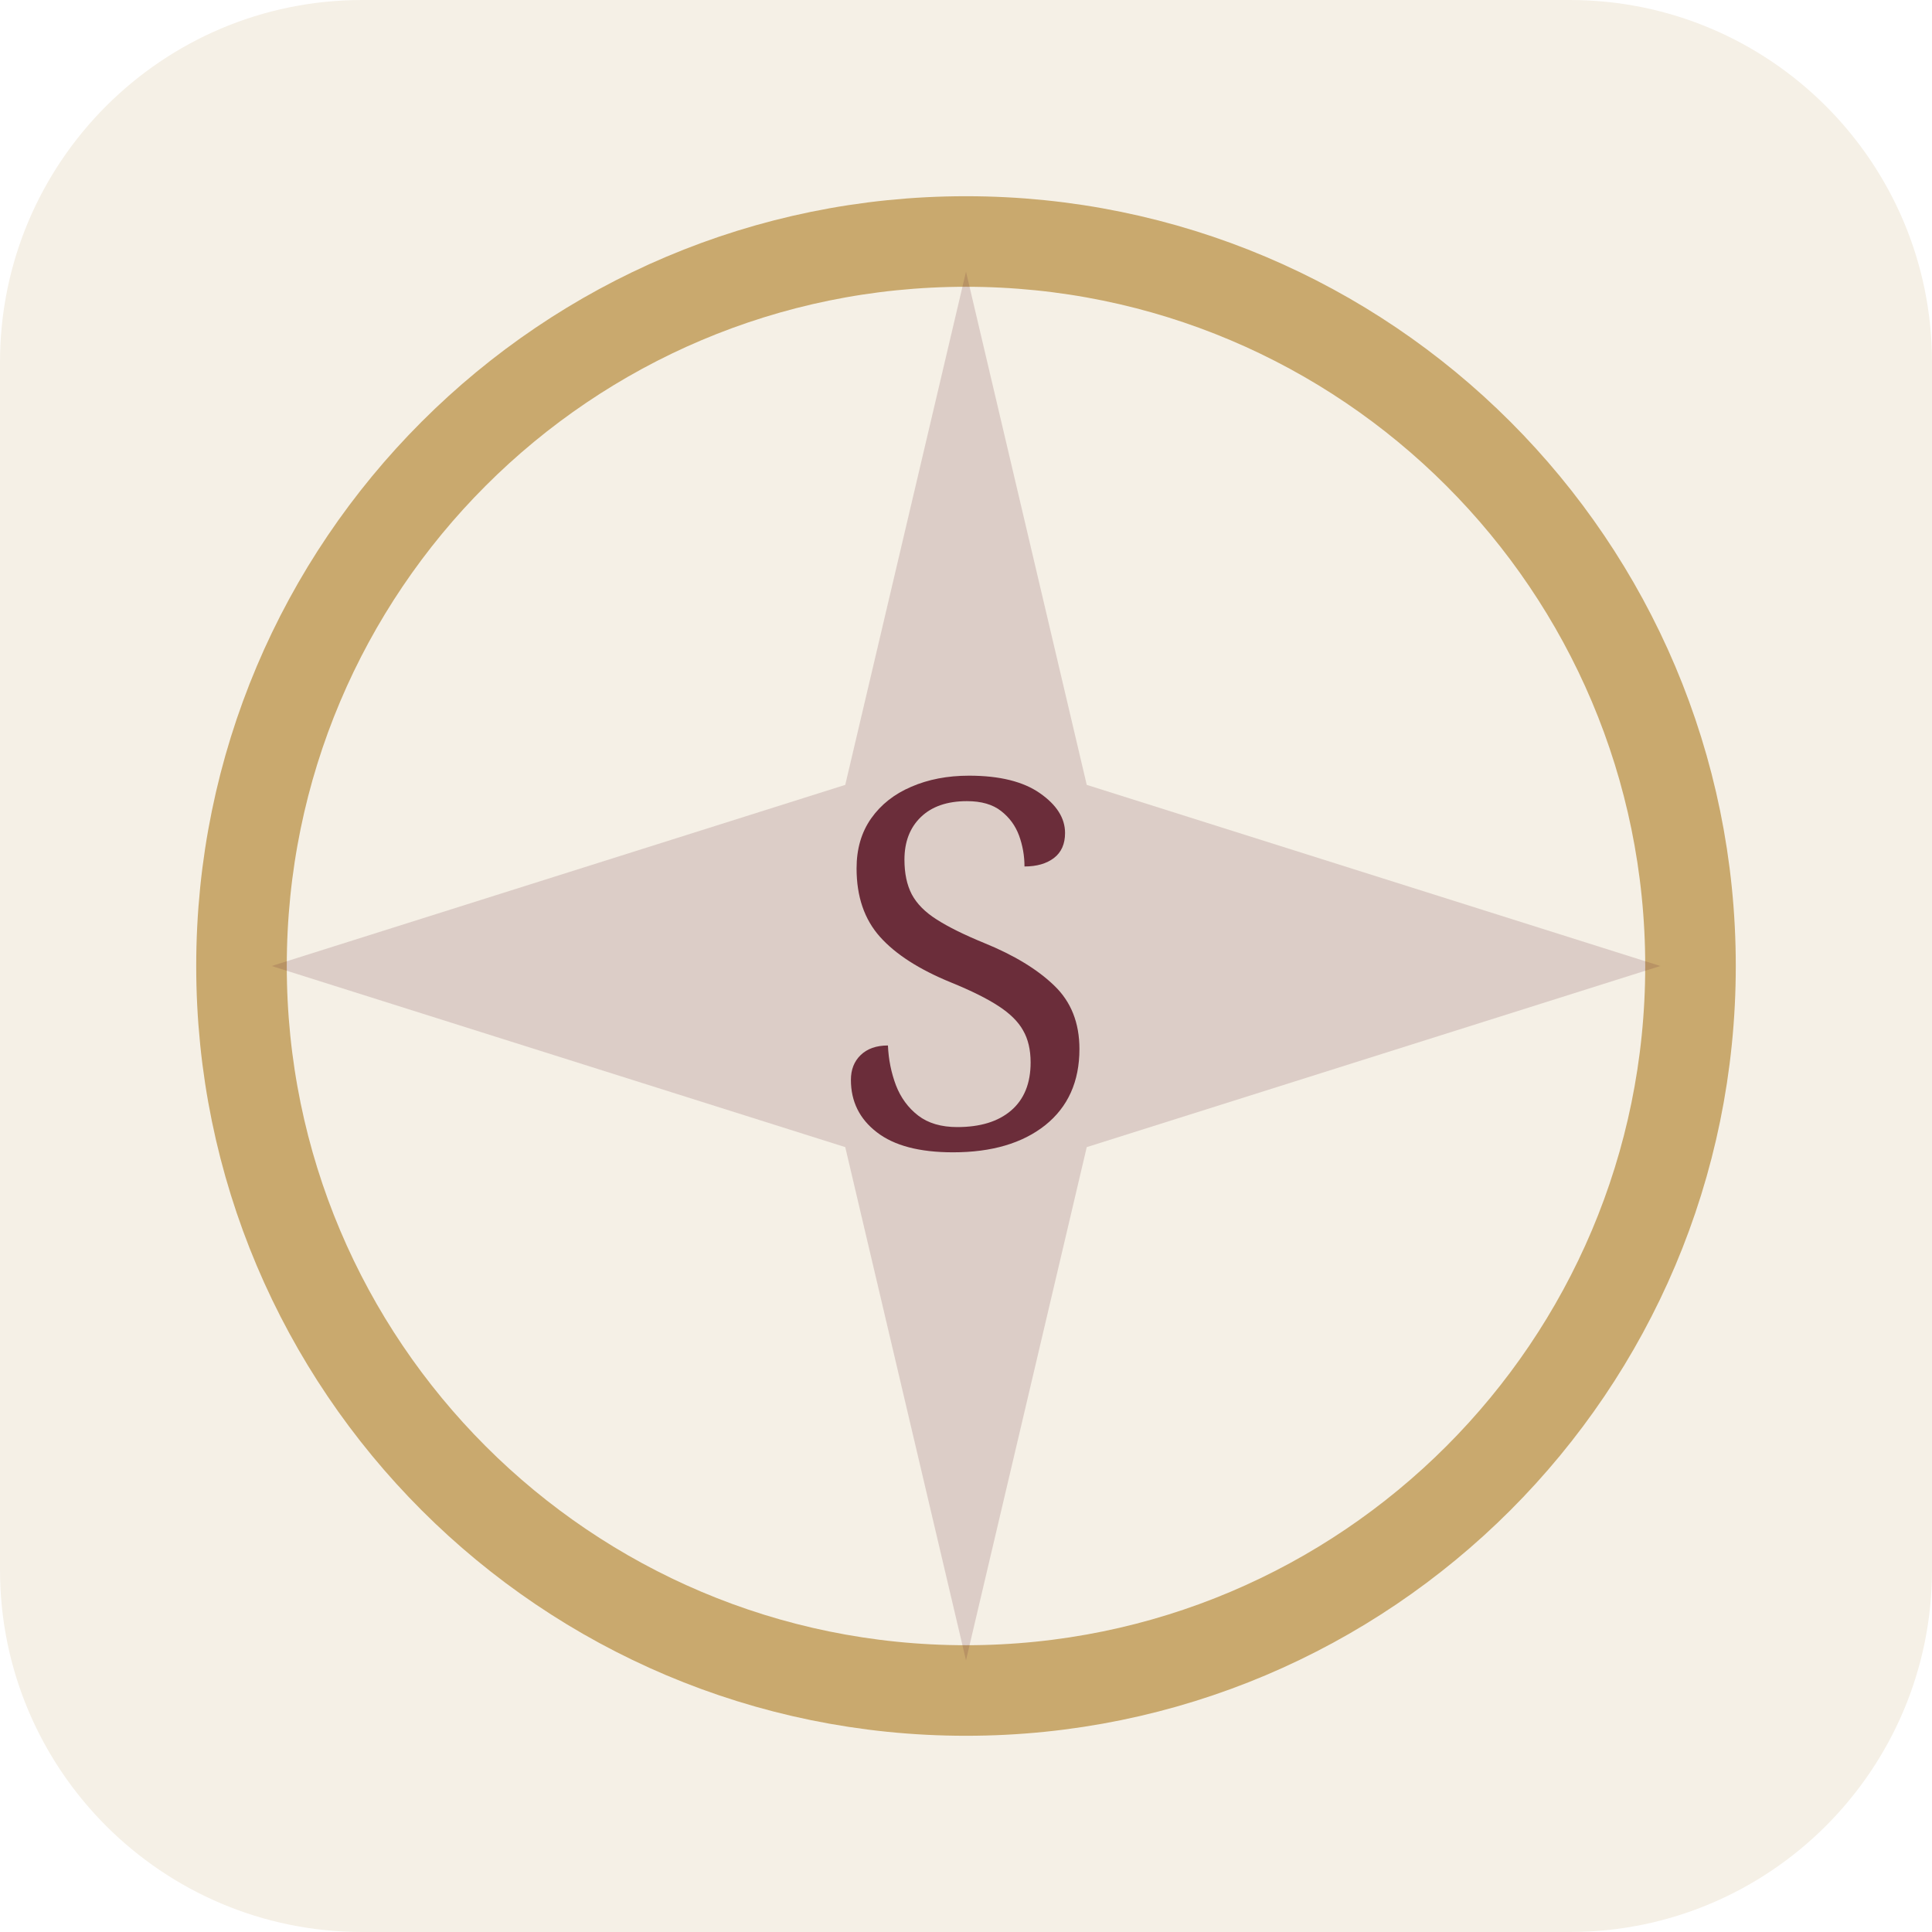
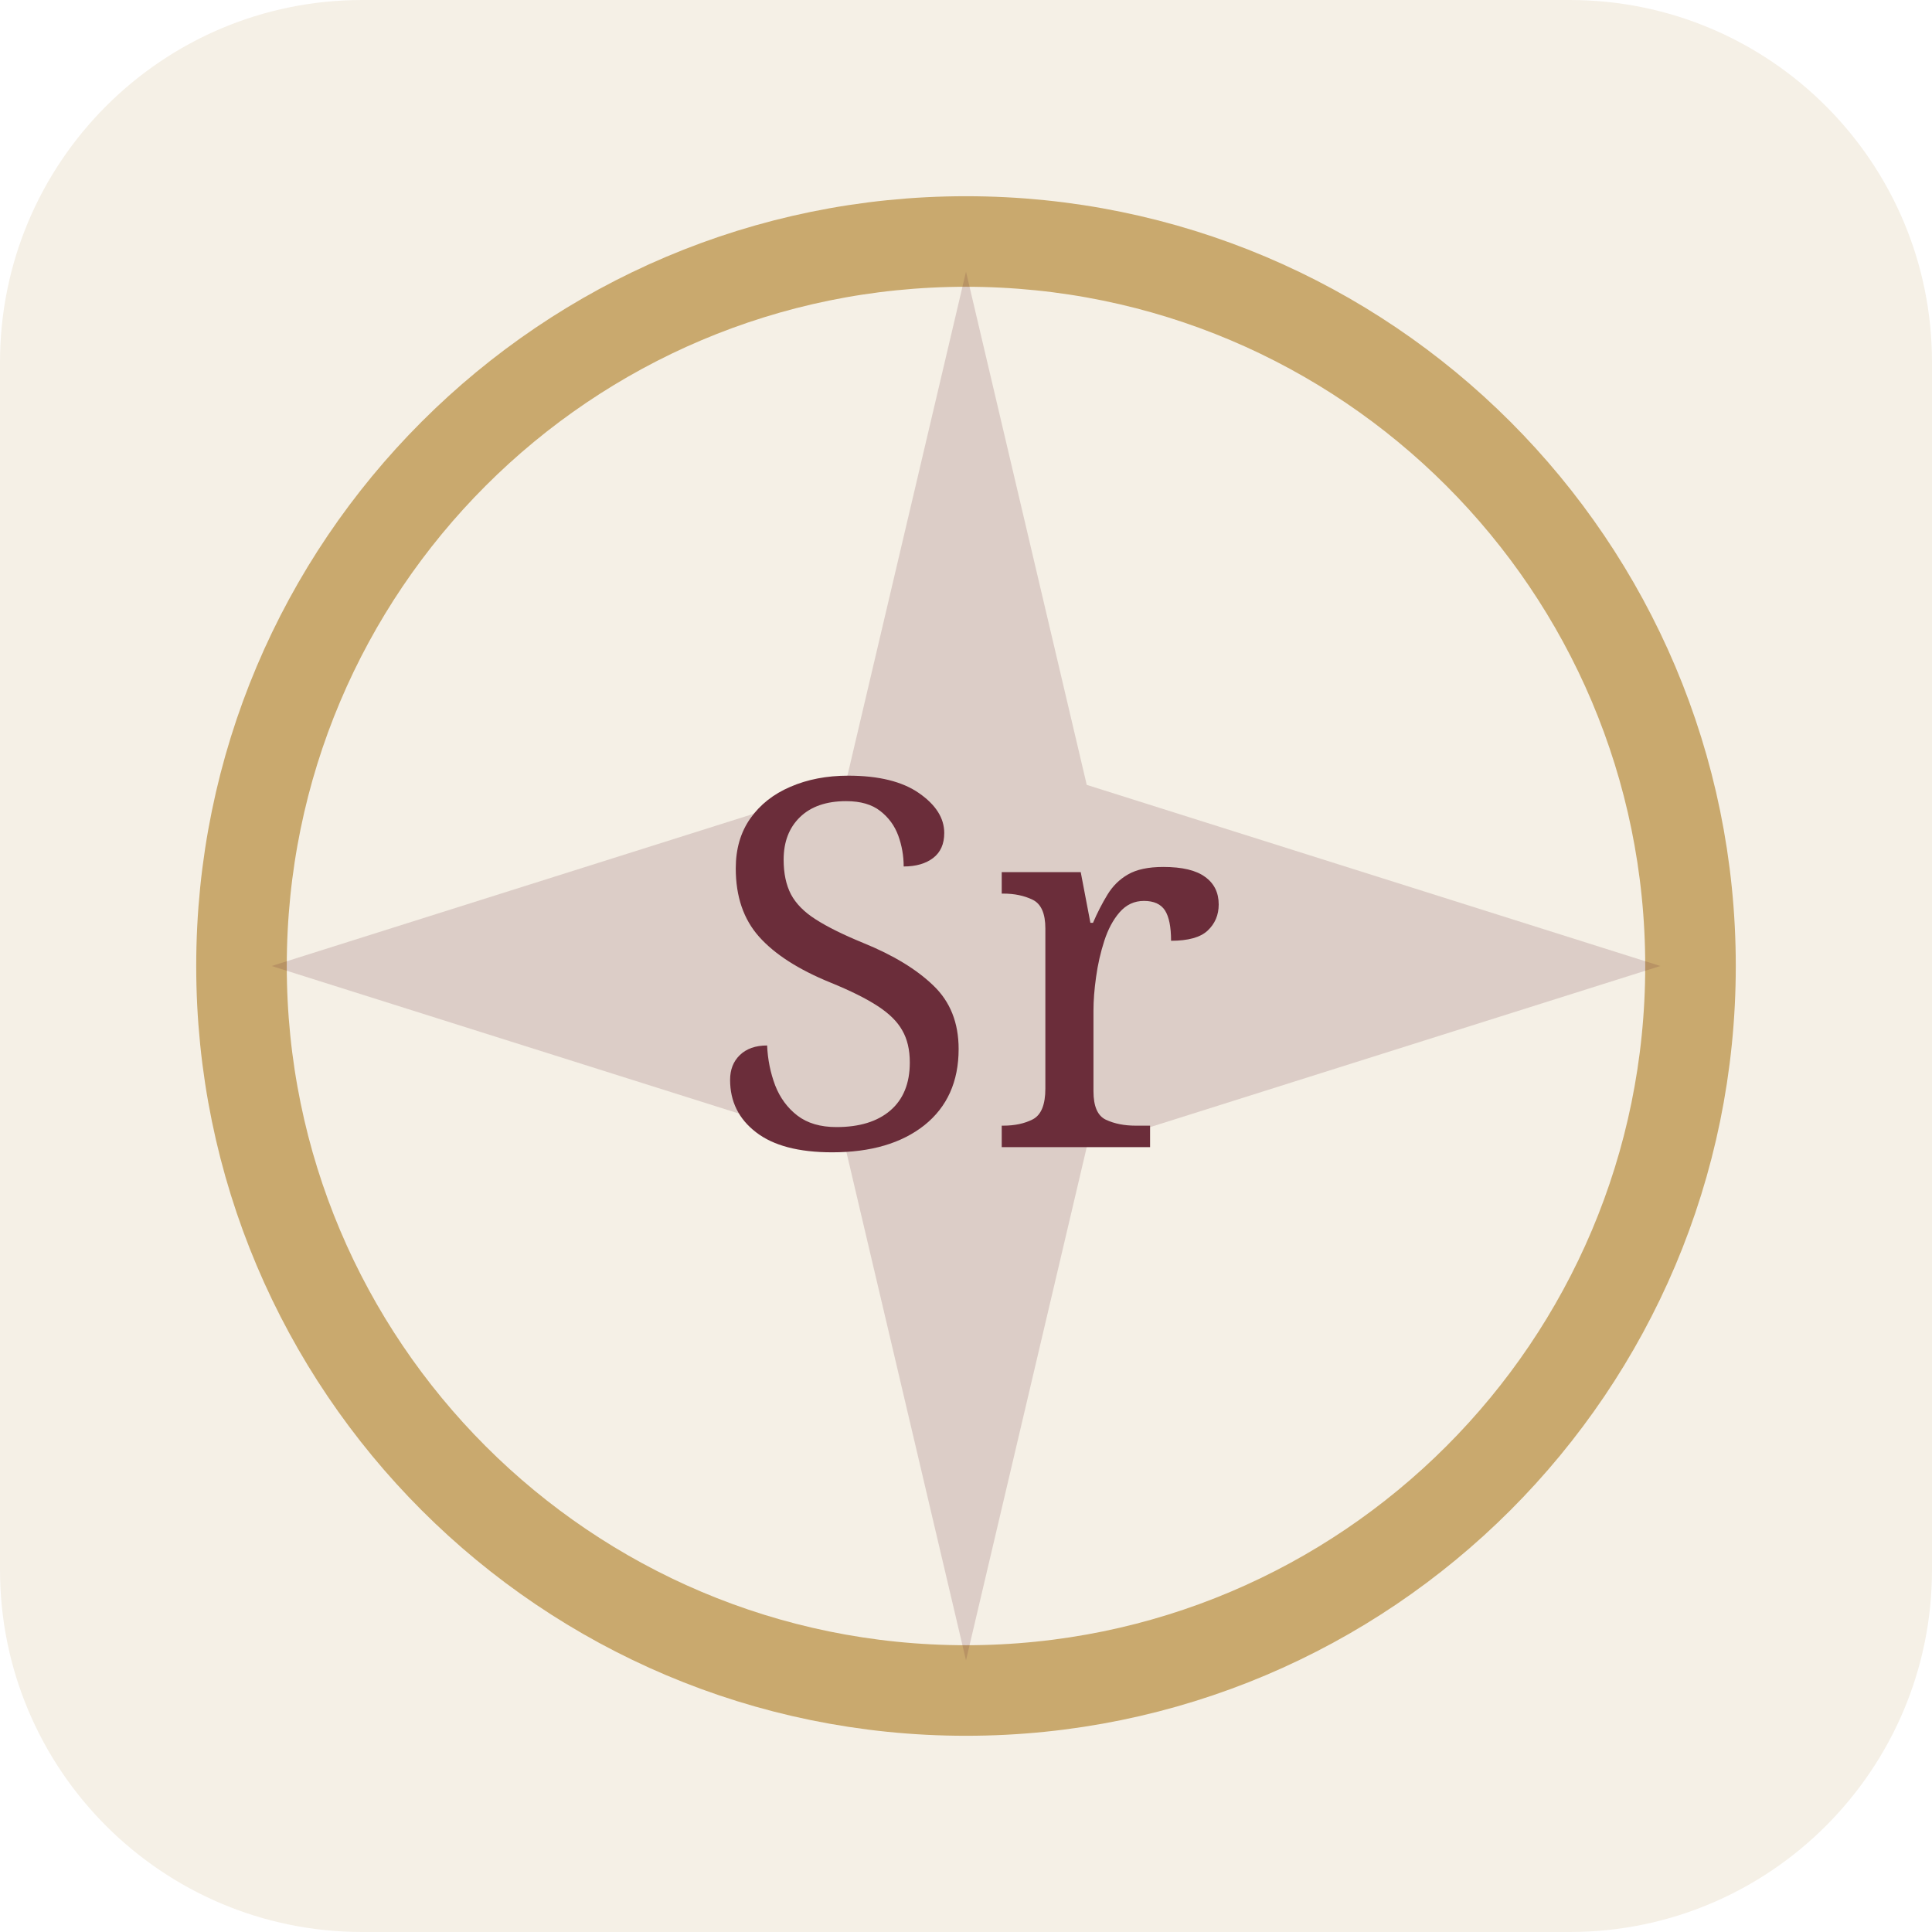
<svg xmlns="http://www.w3.org/2000/svg" viewBox="0 0 128 128" role="img" aria-label="Strength">
  <rect width="128" height="128" rx="24" fill="#f5f0e6" />
  <circle cx="64" cy="64" r="48" fill="none" stroke="#c9a96e" stroke-width="6" />
  <path d="M64 18 L72 52 L110 64 L72 76 L64 110 L56 76 L18 64 L56 52 Z" fill="#6b2d3a" opacity="0.18" />
-   <text x="64" y="76" text-anchor="middle" font-family="Georgia, serif" font-size="34" fill="#6b2d3a">S</text>
+   <text x="64" y="76" text-anchor="middle" font-family="Georgia, serif" font-size="34" fill="#6b2d3a">Sr</text>
</svg>
